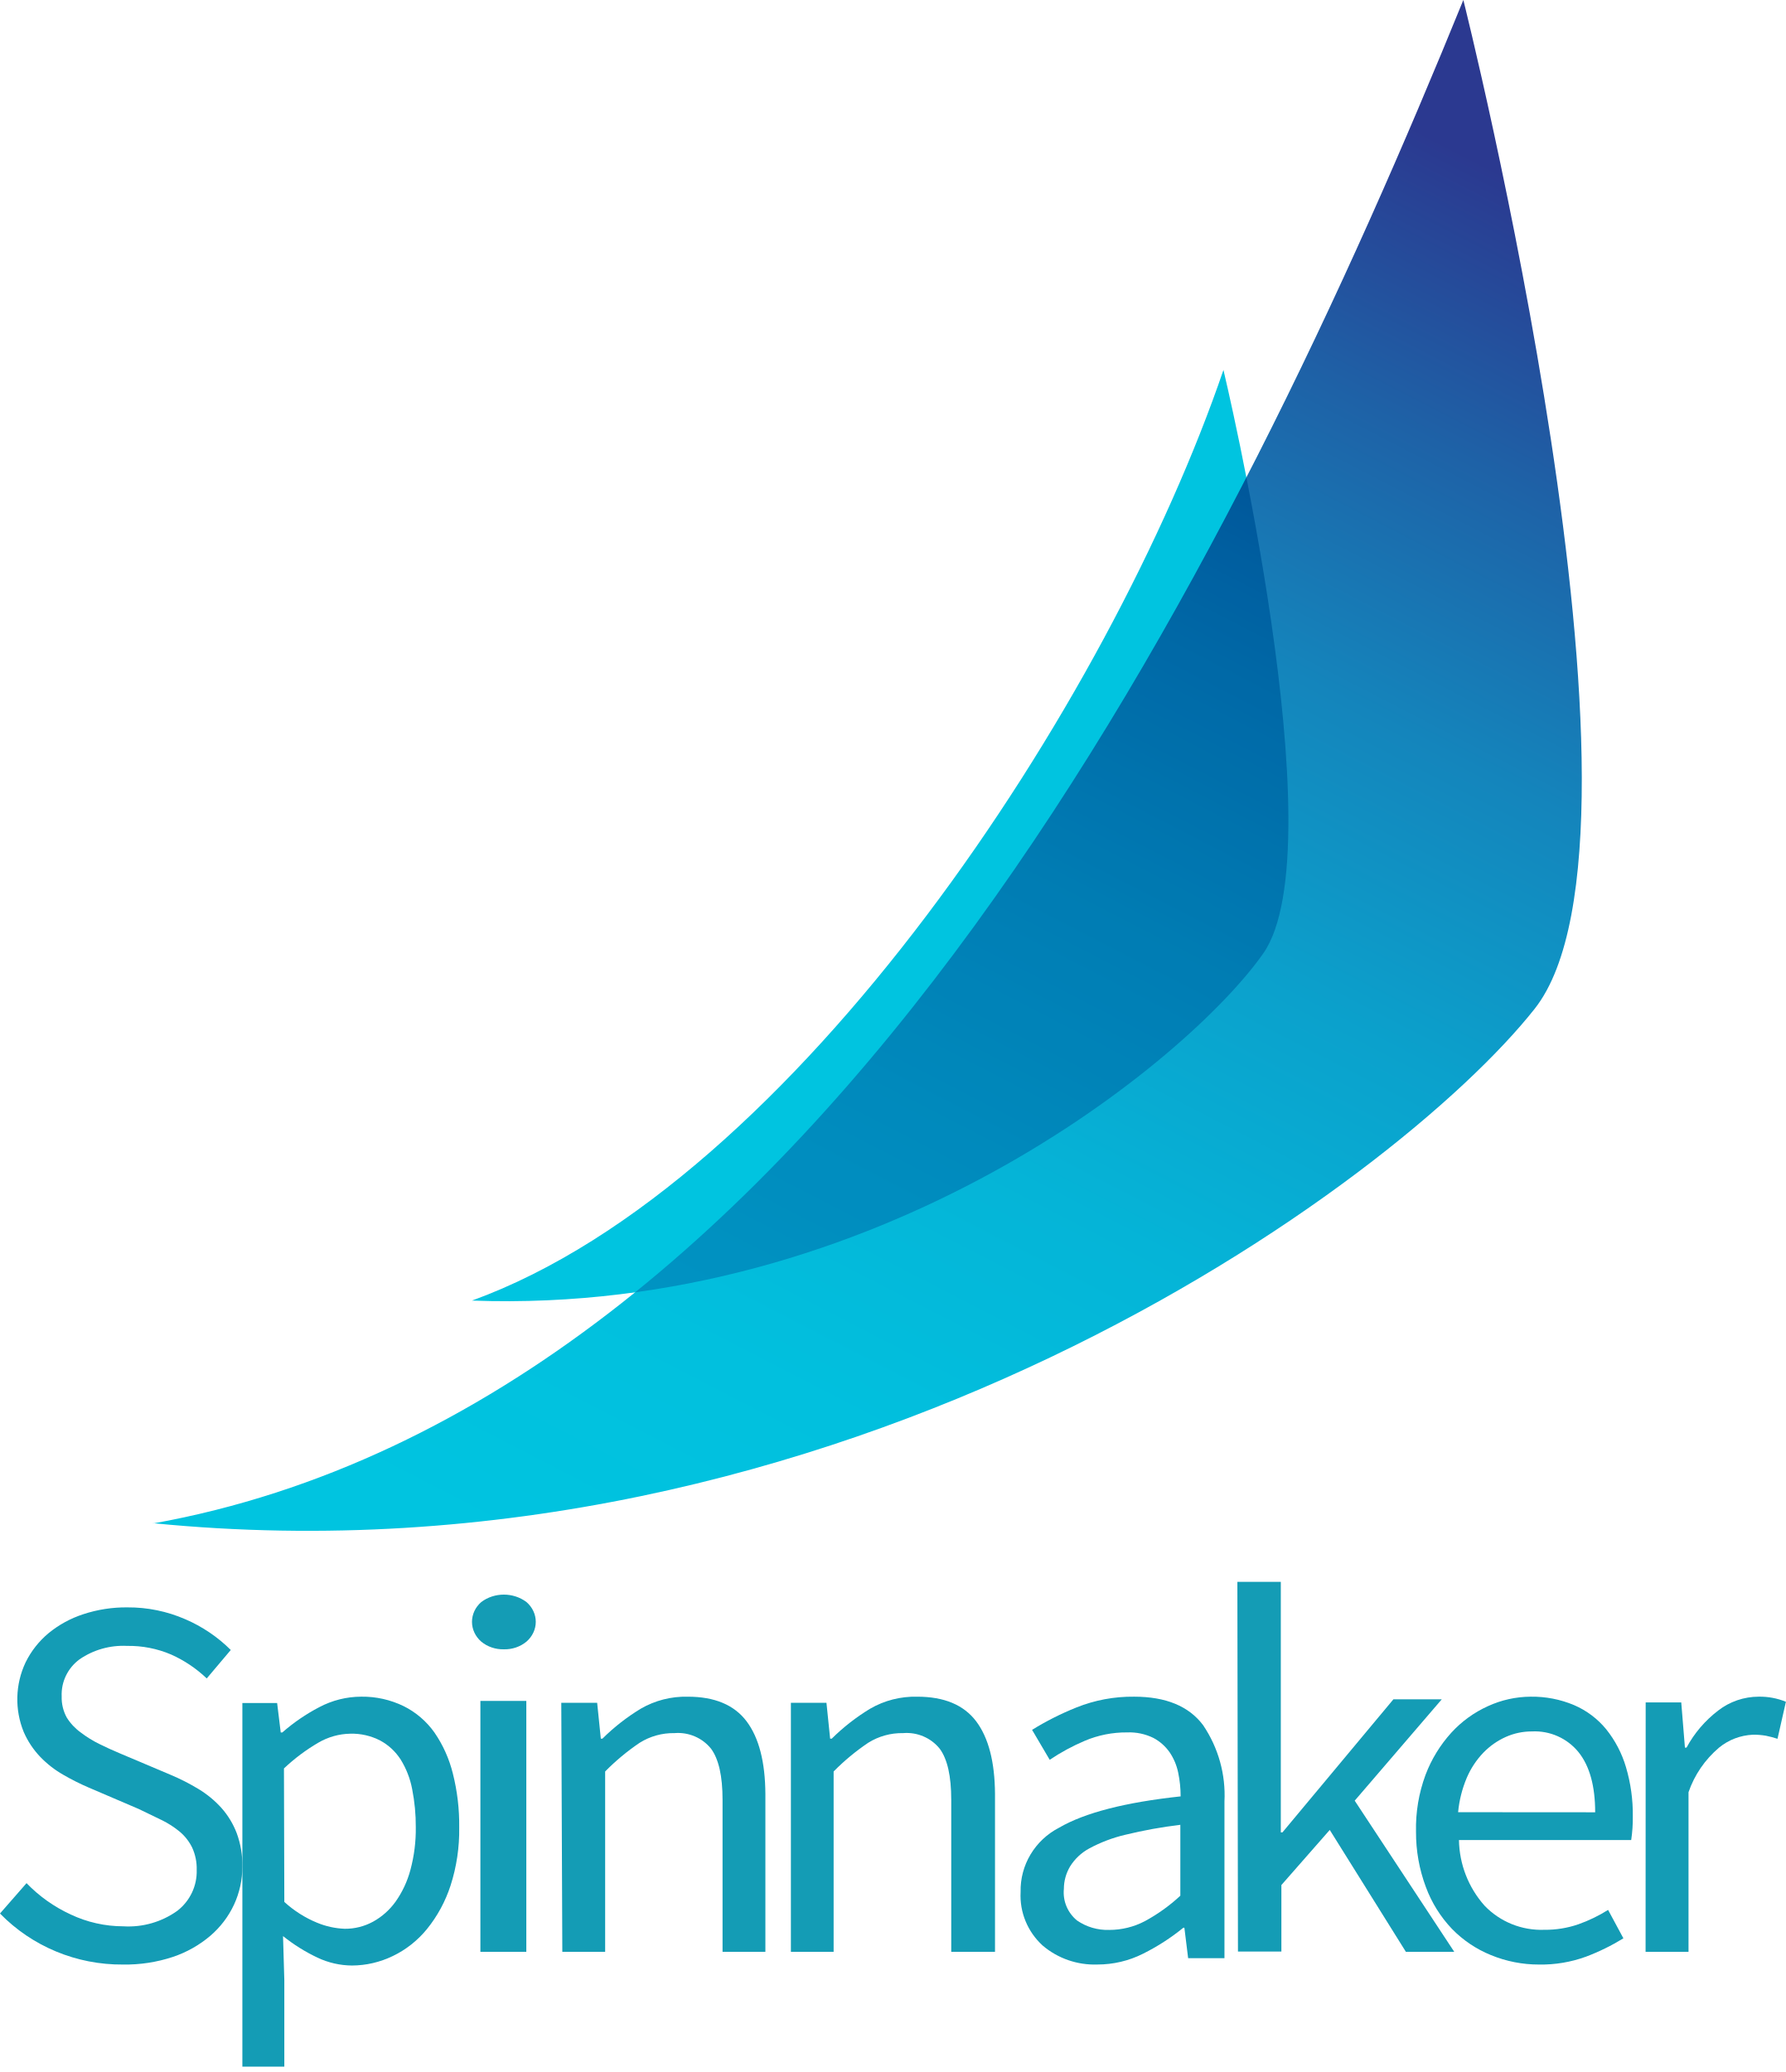
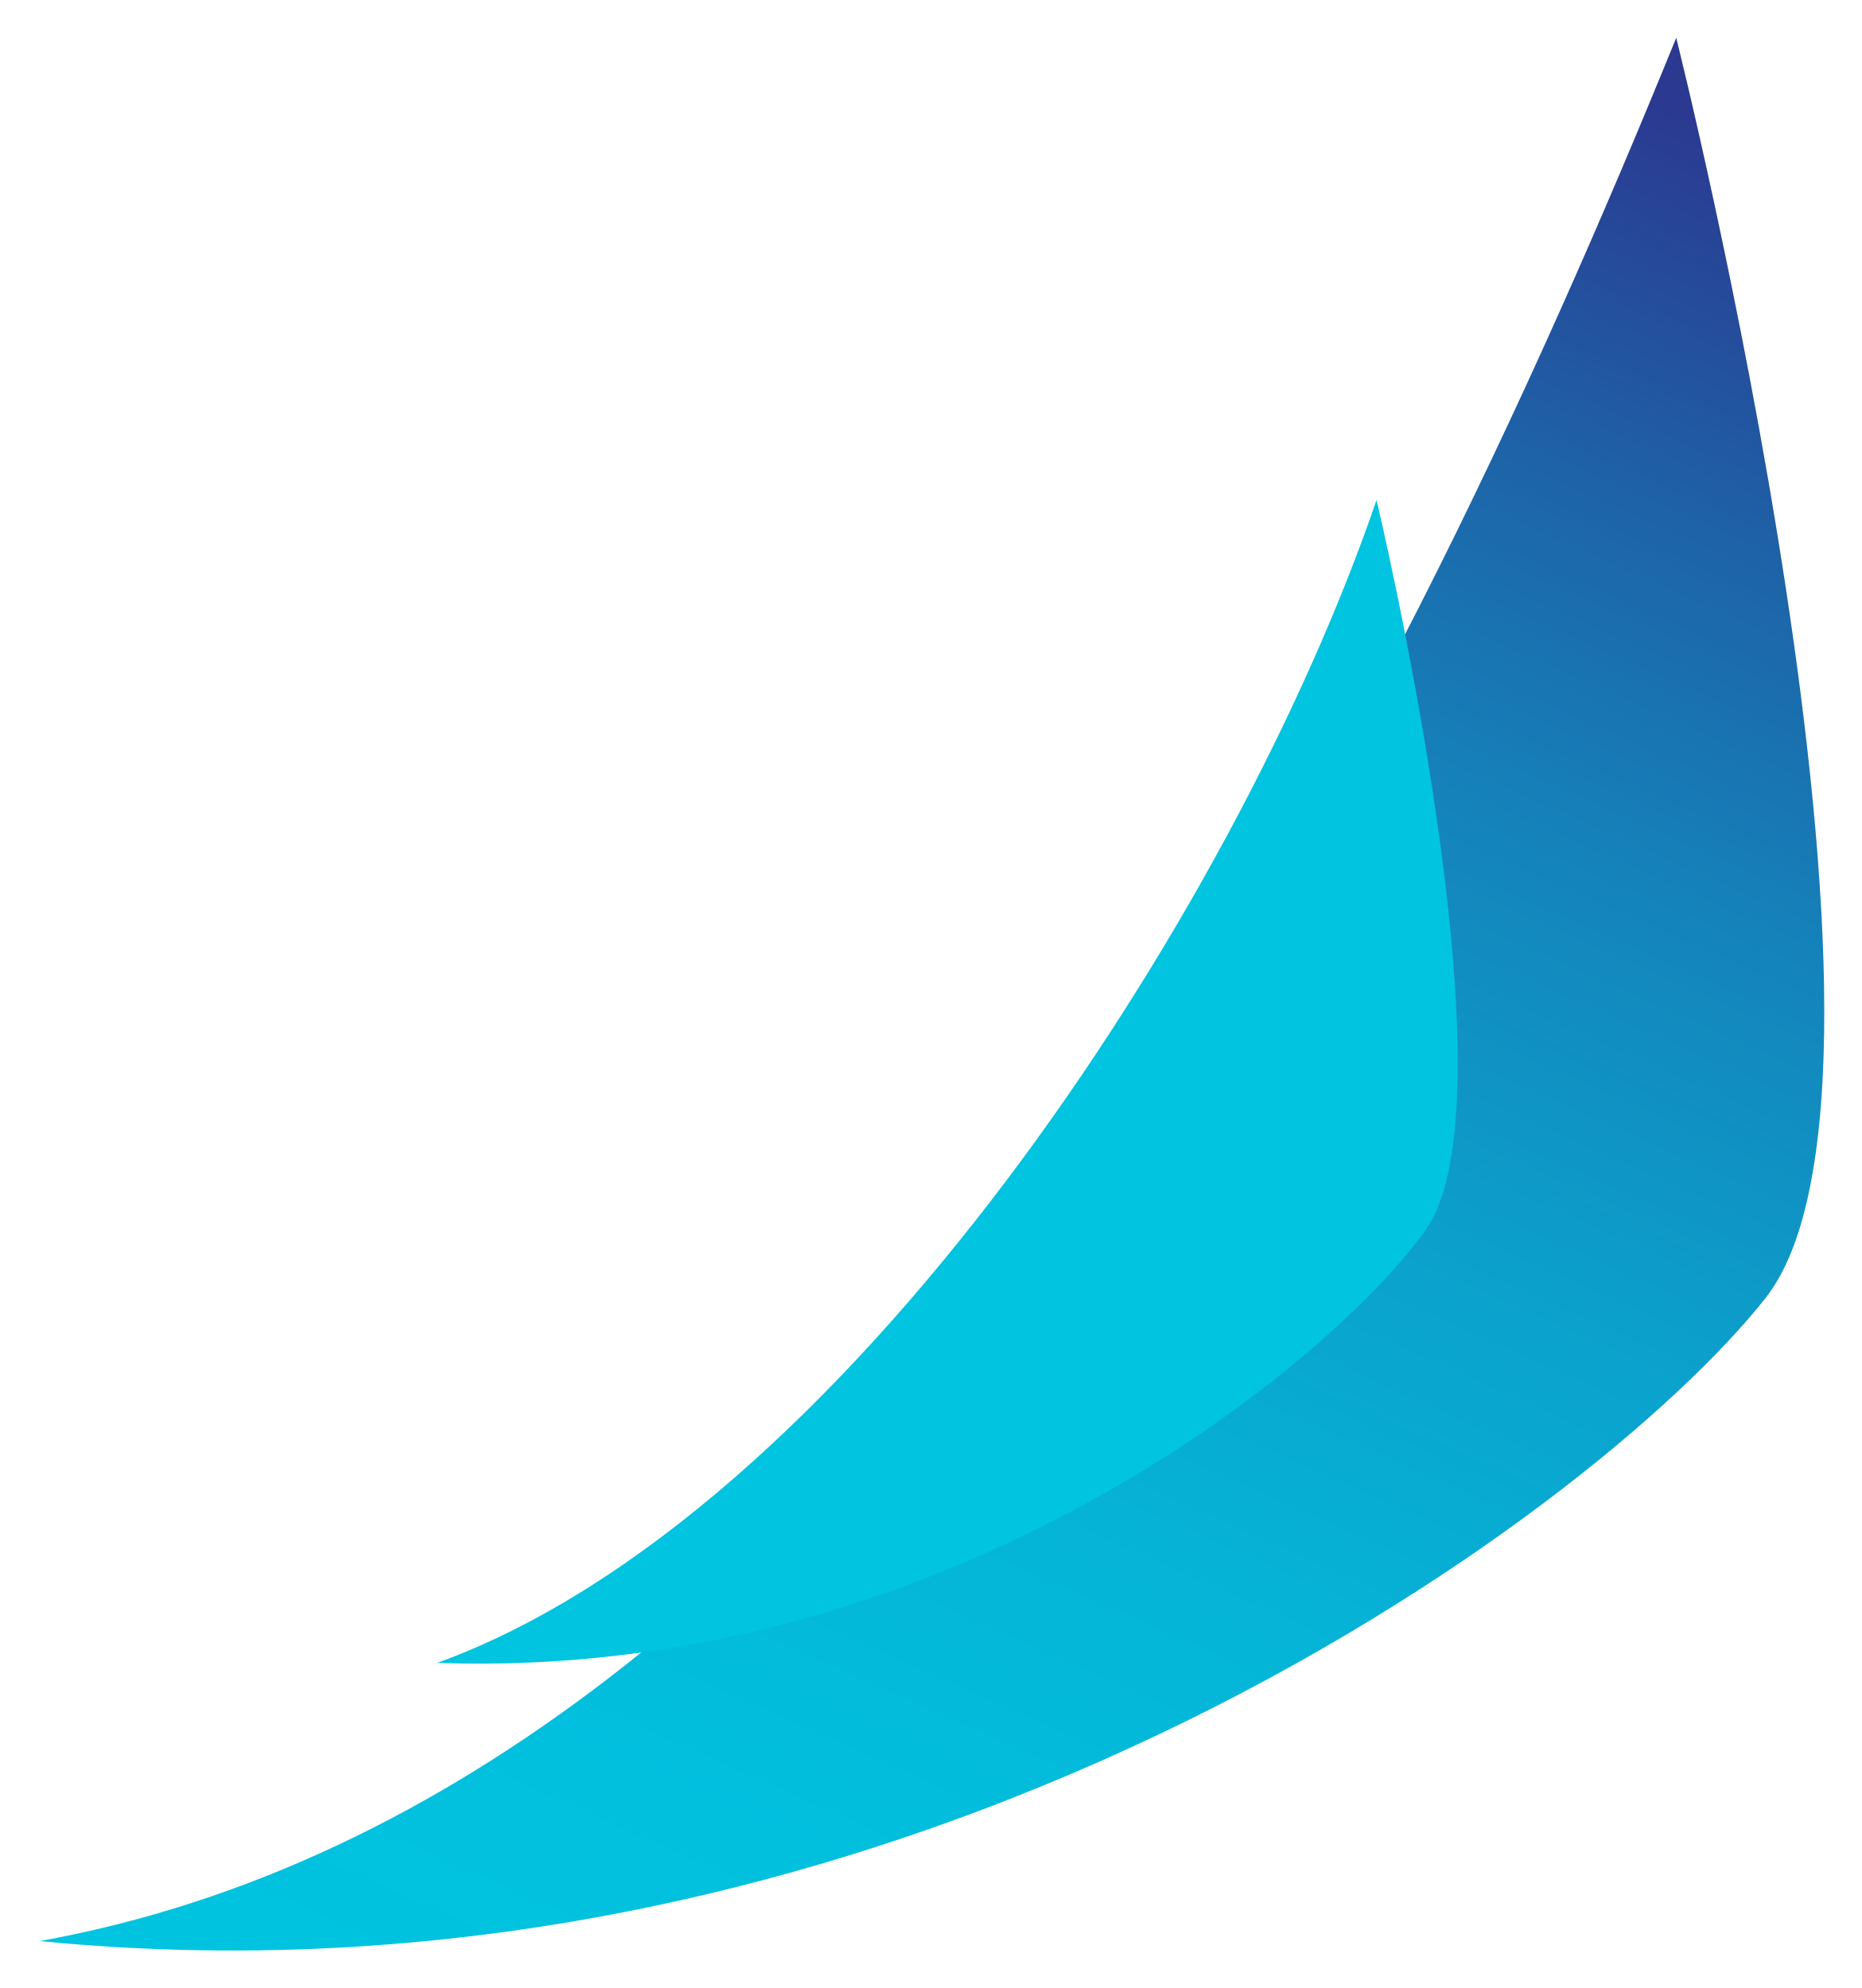
- <svg xmlns="http://www.w3.org/2000/svg" width="256px" height="297px" viewBox="0 0 256 297" version="1.1" preserveAspectRatio="xMidYMid">
+ <svg xmlns="http://www.w3.org/2000/svg" xmlns:xlink="http://www.w3.org/1999/xlink" role="img" viewBox="17.26 -1.74 316.24 337.74">
  <defs>
-     <linearGradient x1="82.179%" y1="6.032%" x2="34.613%" y2="106.135%" id="linearGradient-1">
-       <stop stop-color="#2B3990" offset="0%" />
-       <stop stop-color="#1E62A7" offset="16%" />
-       <stop stop-color="#1485BC" offset="32%" />
-       <stop stop-color="#0BA1CC" offset="49%" />
-       <stop stop-color="#05B4D7" offset="66%" />
-       <stop stop-color="#01C0DE" offset="83%" />
-       <stop stop-color="#00C4E0" offset="100%" />
+     <linearGradient id="a" x1="340.735" x2="191.419" y1="559.539" y2="198.797" gradientTransform="matrix(.96609 0 0 -1.0351 -53.976 583.272)" gradientUnits="userSpaceOnUse">
+       <stop offset="0" stop-color="#2b3990" />
+       <stop offset=".16" stop-color="#1e62a7" />
+       <stop offset=".32" stop-color="#1485bc" />
+       <stop offset=".49" stop-color="#0ba1cc" />
+       <stop offset=".66" stop-color="#05b4d7" />
+       <stop offset=".83" stop-color="#01c0de" />
+       <stop offset="1" stop-color="#00c4e0" />
    </linearGradient>
-     <linearGradient x1="-31668%" y1="78954%" x2="-19806%" y2="78954%" id="linearGradient-2">
-       <stop stop-color="#2B3990" offset="0%" />
-       <stop stop-color="#1E62A7" offset="16%" />
-       <stop stop-color="#1485BC" offset="32%" />
-       <stop stop-color="#0BA1CC" offset="49%" />
-       <stop stop-color="#05B4D7" offset="66%" />
-       <stop stop-color="#01C0DE" offset="83%" />
-       <stop stop-color="#00C4E0" offset="100%" />
-     </linearGradient>
+     <linearGradient id="b" x1="-58418.753" x2="-36463.243" y1="427.443" y2="427.443" gradientTransform="matrix(.93633 0 0 -1.068 -90.816 638.561)" xlink:href="#a" />
  </defs>
-   <g>
-     <path d="M21.943,218.333 C120.803,228.132 200.184,169.657 219.986,144.601 C239.788,119.544 209.763,0 209.763,0 C177.217,79.956 118.04,201.14 21.943,218.373 L21.943,218.333 Z" fill="url(#linearGradient-1)" style="mix-blend-mode: multiply;" />
-     <path d="M67.657,186.424 C125.972,188.571 170.359,151.901 181.059,136.699 C191.759,121.497 175.376,53.029 175.376,53.029 C159.17,100.459 114.078,169.572 67.657,186.424 Z" fill="url(#linearGradient-2)" style="mix-blend-mode: multiply;" />
-     <path d="M3.805,269.93 C5.608,271.802 7.753,273.324 10.127,274.418 C12.484,275.534 15.066,276.115 17.681,276.117 C20.45,276.284 23.19,275.495 25.429,273.887 C27.24,272.478 28.266,270.31 28.196,268.04 C28.229,266.936 28.007,265.839 27.546,264.831 C27.123,263.969 26.525,263.2 25.789,262.574 C24.983,261.903 24.095,261.332 23.146,260.874 L19.881,259.297 L12.673,256.21 C11.439,255.678 10.238,255.074 9.076,254.401 C7.86,253.708 6.751,252.847 5.783,251.845 C4.783,250.799 3.977,249.589 3.403,248.269 C2.088,245.048 2.183,241.437 3.666,238.288 C4.454,236.681 5.576,235.254 6.959,234.1 C8.431,232.894 10.121,231.972 11.94,231.38 C13.977,230.709 16.114,230.378 18.263,230.401 C21.121,230.382 23.951,230.962 26.564,232.101 C29,233.151 31.211,234.646 33.08,236.507 L29.635,240.586 C28.147,239.163 26.42,238.003 24.53,237.159 C22.536,236.308 20.38,235.886 18.207,235.922 C15.789,235.803 13.399,236.477 11.414,237.839 C9.714,239.084 8.751,241.074 8.841,243.156 C8.808,244.217 9.061,245.268 9.574,246.202 C10.095,247.035 10.777,247.76 11.58,248.337 C12.416,248.977 13.315,249.533 14.264,249.996 C15.233,250.476 16.229,250.929 17.253,251.356 L24.392,254.374 C25.798,254.963 27.158,255.653 28.459,256.441 C29.687,257.184 30.796,258.1 31.752,259.161 C32.695,260.228 33.435,261.453 33.938,262.778 C34.5,264.312 34.772,265.934 34.74,267.564 C34.745,269.44 34.339,271.295 33.55,273.004 C32.75,274.722 31.585,276.252 30.133,277.491 C28.558,278.827 26.735,279.851 24.765,280.51 C22.47,281.267 20.061,281.635 17.64,281.597 C10.985,281.653 4.603,279.006 0,274.282 L3.805,269.93 Z" fill="#149CB5" />
-     <path d="M40.756,283.86 L40.756,296.229 L34.743,296.229 L34.743,244.113 L39.725,244.113 L40.24,248.331 L40.465,248.331 C42.083,246.915 43.857,245.7 45.751,244.712 C47.619,243.721 49.689,243.203 51.791,243.201 C53.891,243.171 55.971,243.637 57.87,244.562 C59.614,245.428 61.126,246.722 62.27,248.331 C63.495,250.107 64.391,252.099 64.913,254.21 C65.551,256.732 65.858,259.332 65.825,261.938 C65.871,264.771 65.451,267.591 64.583,270.28 C63.844,272.55 62.702,274.659 61.213,276.498 C59.874,278.145 58.2,279.469 56.31,280.376 C54.479,281.264 52.48,281.729 50.456,281.737 C48.749,281.726 47.064,281.341 45.513,280.608 C43.755,279.778 42.097,278.742 40.571,277.519 L40.756,283.86 Z M40.756,272.62 C42.14,273.886 43.727,274.894 45.447,275.6 C46.71,276.124 48.051,276.419 49.412,276.471 C50.83,276.484 52.229,276.133 53.482,275.45 C54.75,274.751 55.852,273.77 56.707,272.579 C57.678,271.205 58.399,269.66 58.834,268.021 C59.37,266.032 59.628,263.975 59.601,261.911 C59.611,260.084 59.438,258.26 59.085,256.468 C58.8,254.954 58.24,253.509 57.433,252.209 C56.694,251.062 55.685,250.126 54.5,249.488 C53.172,248.804 51.702,248.468 50.218,248.508 C48.614,248.534 47.042,248.973 45.645,249.787 C43.866,250.823 42.208,252.065 40.703,253.488 L40.756,272.62 Z" fill="#149CB5" />
-     <path d="M72.233,236.412 C71.033,236.443 69.867,236.046 68.977,235.304 C68.134,234.567 67.657,233.544 67.657,232.473 C67.657,231.403 68.134,230.379 68.977,229.643 C70.865,228.214 73.585,228.214 75.474,229.643 C76.32,230.378 76.8,231.402 76.8,232.473 C76.8,233.545 76.32,234.569 75.474,235.304 C74.588,236.044 73.427,236.441 72.233,236.412 Z M68.861,243.807 L75.445,243.807 L75.445,279.771 L68.861,279.771 L68.861,243.807 Z" fill="#149CB5" />
-     <path d="M80.457,244.078 L85.599,244.078 L86.125,249.219 L86.354,249.219 C88.006,247.58 89.85,246.139 91.847,244.926 C93.887,243.742 96.225,243.145 98.594,243.204 C102.436,243.204 105.243,244.379 107.015,246.728 C108.788,249.078 109.687,252.553 109.714,257.155 L109.714,279.771 L103.574,279.771 L103.574,257.963 C103.574,254.589 103.025,252.156 101.928,250.663 C100.677,249.1 98.709,248.258 96.692,248.424 C94.919,248.391 93.177,248.875 91.685,249.815 C89.903,251.019 88.249,252.395 86.746,253.923 L86.746,279.771 L80.606,279.771 L80.457,244.078 Z" fill="#149CB5" />
-     <path d="M113.371,244.079 L118.468,244.079 L118.996,249.219 L119.226,249.219 C120.88,247.58 122.727,246.139 124.728,244.927 C126.771,243.741 129.114,243.144 131.488,243.204 C135.337,243.204 138.149,244.379 139.925,246.728 C141.7,249.078 142.602,252.554 142.629,257.155 L142.629,279.771 L136.355,279.771 L136.355,257.964 C136.355,254.589 135.806,252.156 134.706,250.663 C133.453,249.1 131.482,248.258 129.46,248.424 C127.684,248.391 125.939,248.875 124.444,249.815 C122.659,251.02 121.002,252.395 119.496,253.923 L119.496,279.771 L113.371,279.771 L113.371,244.079 Z" fill="#149CB5" />
-     <path d="M146.3,271.2 C146.209,267.342 148.35,263.768 151.824,261.976 C155.506,259.839 161.31,258.344 169.237,257.493 C169.238,256.357 169.122,255.224 168.892,254.11 C168.681,253.062 168.264,252.065 167.663,251.176 C167.063,250.315 166.263,249.607 165.329,249.111 C164.164,248.541 162.872,248.27 161.573,248.323 C159.479,248.304 157.405,248.715 155.483,249.532 C153.728,250.279 152.05,251.189 150.47,252.249 L147.943,247.956 C149.961,246.707 152.087,245.634 154.296,244.75 C156.924,243.694 159.742,243.167 162.581,243.202 C167.119,243.202 170.411,244.56 172.454,247.277 C174.642,250.509 175.717,254.348 175.52,258.227 L175.52,280.683 L170.314,280.683 L169.775,276.322 L169.623,276.322 C167.847,277.77 165.91,279.019 163.851,280.044 C161.826,281.065 159.582,281.596 157.306,281.593 C154.436,281.694 151.634,280.724 149.462,278.876 C147.3,276.907 146.141,274.094 146.3,271.2 Z M152.5,270.752 C152.328,272.473 153.031,274.166 154.378,275.276 C155.73,276.211 157.353,276.687 159.004,276.634 C160.781,276.636 162.532,276.207 164.1,275.384 C165.95,274.385 167.662,273.157 169.195,271.73 L169.195,261.568 C166.54,261.885 163.907,262.361 161.31,262.995 C159.508,263.417 157.771,264.075 156.146,264.951 C155.01,265.563 154.058,266.458 153.384,267.546 C152.808,268.519 152.503,269.625 152.5,270.752 Z" fill="#149CB5" />
-     <polygon fill="#149CB5" points="177.371 226.743 183.597 226.743 183.597 262.651 183.833 262.651 199.736 243.581 206.669 243.581 194.19 258.108 208.457 279.771 201.525 279.771 190.613 262.301 183.68 270.203 183.68 279.731 177.455 279.731" />
-     <path d="M202.977,262.556 C202.914,259.78 203.376,257.018 204.34,254.412 C205.183,252.181 206.44,250.127 208.045,248.359 C209.516,246.75 211.301,245.457 213.291,244.559 C215.21,243.677 217.295,243.214 219.409,243.202 C221.546,243.169 223.666,243.581 225.635,244.41 C227.427,245.178 229.006,246.366 230.24,247.871 C231.529,249.48 232.492,251.324 233.074,253.299 C233.755,255.594 234.086,257.978 234.055,260.371 C234.069,261.501 233.991,262.631 233.824,263.75 L209.135,263.75 C209.189,267.221 210.49,270.557 212.801,273.156 C215.027,275.479 218.148,276.739 221.371,276.616 C223.03,276.635 224.68,276.369 226.248,275.829 C227.742,275.3 229.172,274.608 230.513,273.766 L232.706,277.838 C231.005,278.884 229.208,279.766 227.338,280.471 C225.188,281.254 222.911,281.636 220.621,281.597 C218.251,281.603 215.904,281.142 213.713,280.24 C211.609,279.387 209.707,278.107 208.127,276.481 C206.486,274.76 205.216,272.723 204.394,270.495 C203.443,267.956 202.963,265.266 202.977,262.556 Z M228.66,259.773 C228.66,256.009 227.865,253.137 226.275,251.155 C224.652,249.155 222.165,248.05 219.586,248.183 C218.299,248.178 217.027,248.447 215.852,248.97 C214.646,249.51 213.555,250.274 212.637,251.223 C211.63,252.273 210.822,253.496 210.253,254.833 C209.589,256.403 209.171,258.064 209.013,259.76 L228.66,259.773 Z" fill="#149CB5" />
-     <path d="M235.899,244.024 L240.999,244.024 L241.526,250.499 L241.756,250.499 C242.867,248.436 244.412,246.627 246.288,245.192 C247.943,243.905 249.992,243.204 252.104,243.201 C253.44,243.179 254.767,243.427 256,243.931 L254.796,249.239 C254.255,249.061 253.704,248.915 253.146,248.801 C252.525,248.694 251.896,248.645 251.266,248.655 C249.489,248.733 247.788,249.381 246.423,250.499 C244.404,252.208 242.891,254.417 242.04,256.895 L242.04,279.771 L235.886,279.771 L235.899,244.024 Z" fill="#149CB5" />
-   </g>
+   <path fill="url(#a)" fill-rule="evenodd" d="M23.843 328.008c146.4 14.512 263.954-72.081 293.264-109.187 29.324-37.106-15.139-214.137-15.139-214.137C253.771 123.09 166.138 302.551 23.842 328.06z" />
+   <path fill="url(#b)" fill-rule="evenodd" d="M91.54 280.755c86.357 3.18 152.089-51.124 167.935-73.635 15.846-22.512-8.415-123.905-8.415-123.905-23.999 70.238-90.773 172.587-159.518 197.543z" />
</svg>
